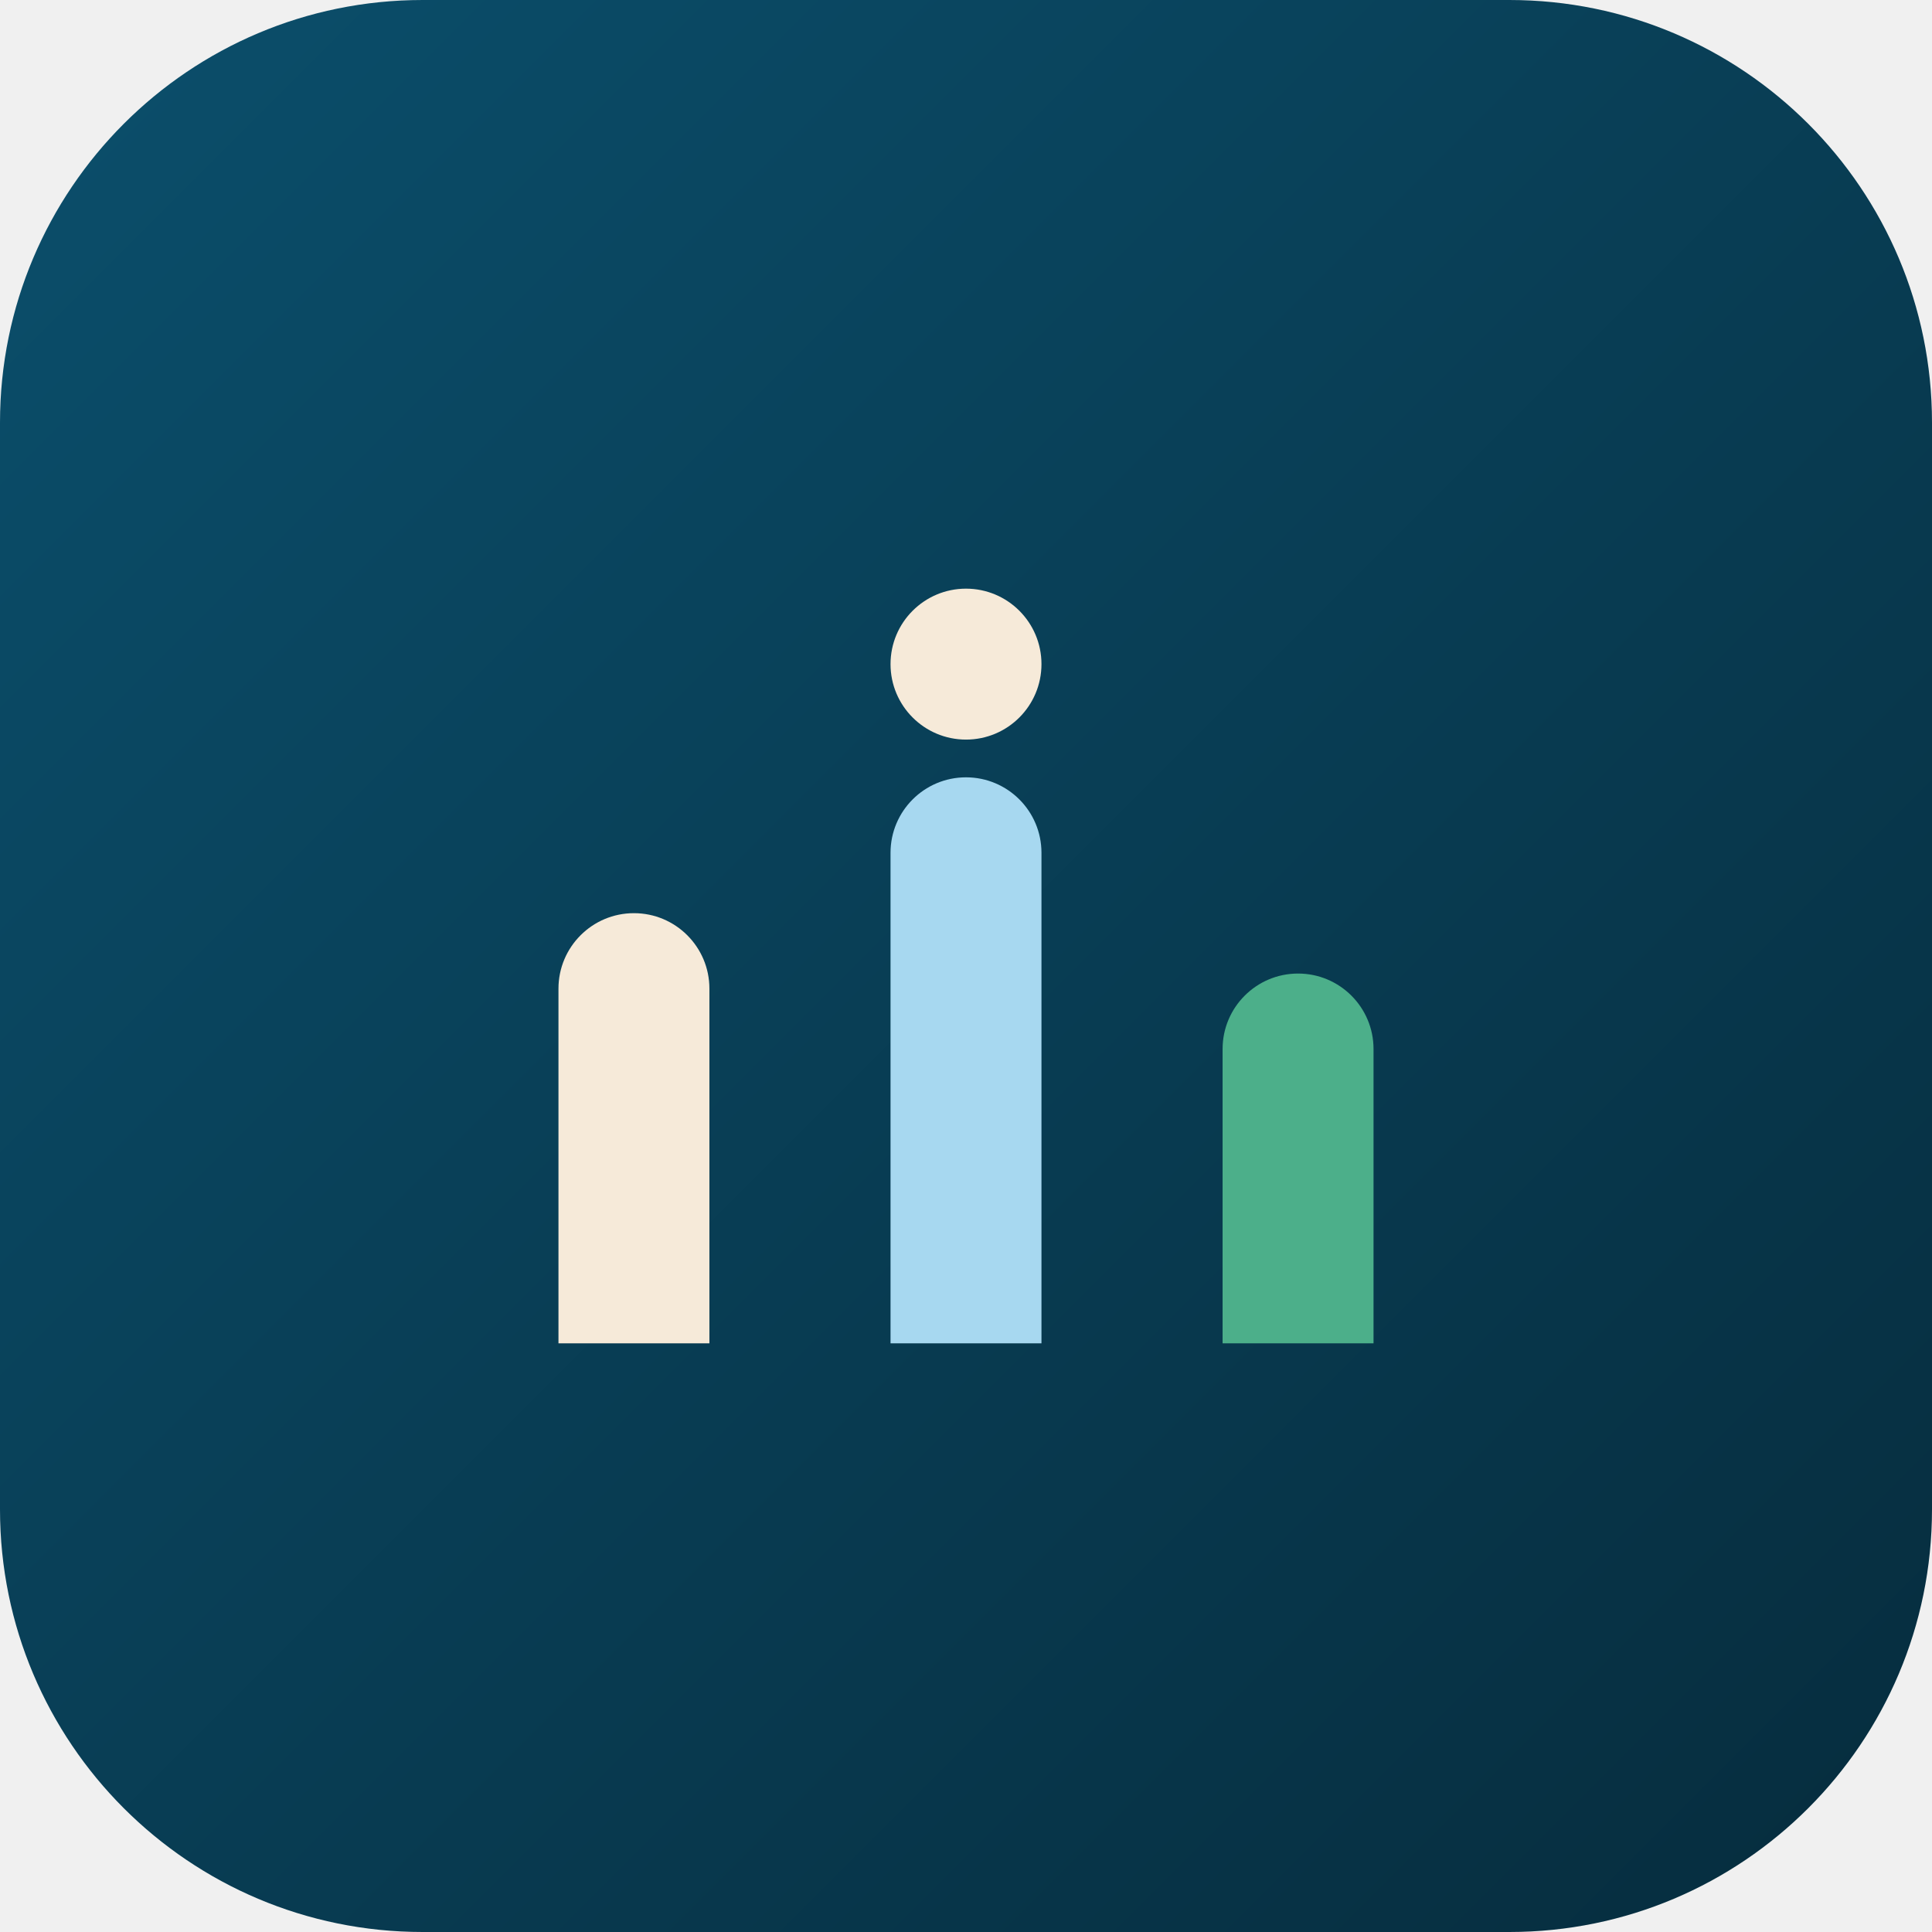
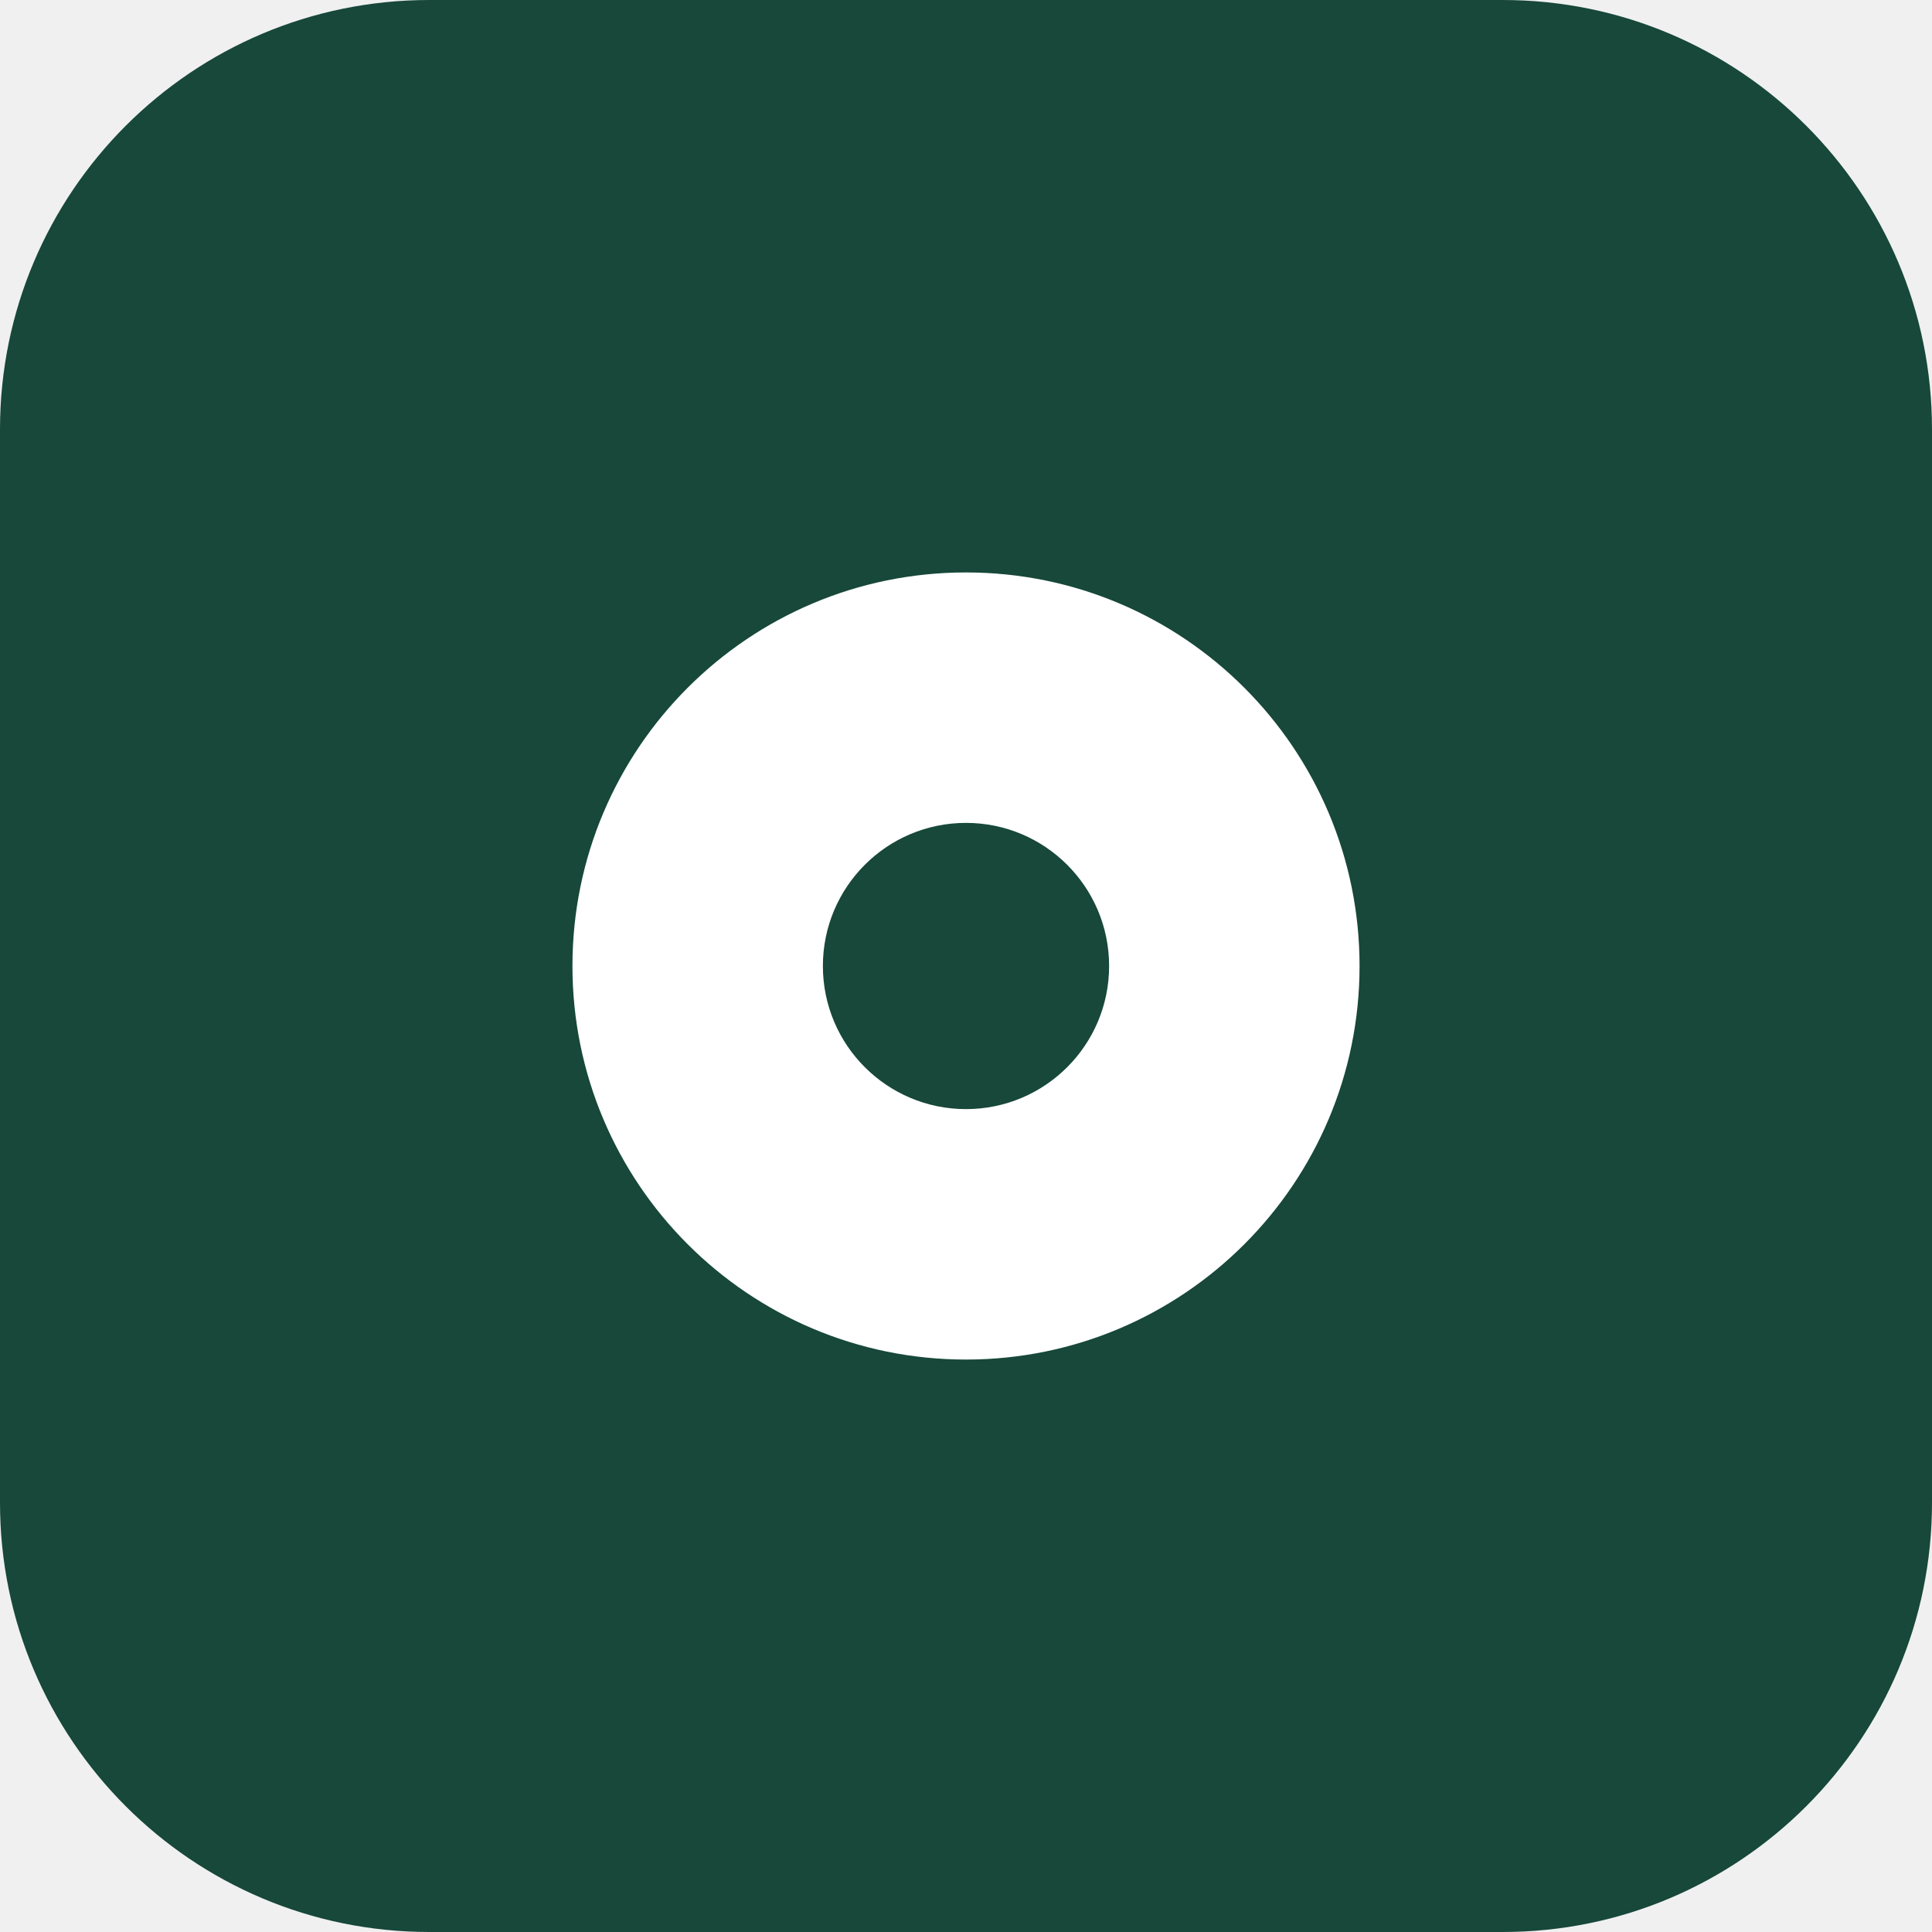
- <svg xmlns="http://www.w3.org/2000/svg" viewBox="0 0 512 512" role="img" aria-label="Faro Familia">
-   <defs>
-     <linearGradient id="bg" x1="0" y1="0" x2="1" y2="1">
-       <stop offset="0" stop-color="#0B4F6C" />
-       <stop offset="1" stop-color="#062C3D" />
-     </linearGradient>
-   </defs>
-   <rect width="512" height="512" rx="112" fill="url(#bg)" />
-   <path d="M148 356V262a20 20 0 0 1 40 0v94Z" fill="#F6EAD9" />
-   <path d="M236 356V226a20 20 0 0 1 40 0v130Z" fill="#A7D8F0" />
-   <path d="M324 356V278a20 20 0 0 1 40 0v78Z" fill="#4CAF8A" />
-   <circle cx="256" cy="176" r="20" fill="#F6EAD9" />
+ <svg xmlns="http://www.w3.org/2000/svg" viewBox="0 0 108 108" role="img" aria-label="Faro Familia">
+   <rect width="108" height="108" rx="24" fill="#17483A" />
+   <path fill="#FFFFFF" fill-rule="evenodd" d="M32,54 a22,22 0 1,0 44,0 a22,22 0 1,0 -44,0 Z M46,54 a8,8 0 1,0 16,0 a8,8 0 1,0 -16,0 Z" />
</svg>
